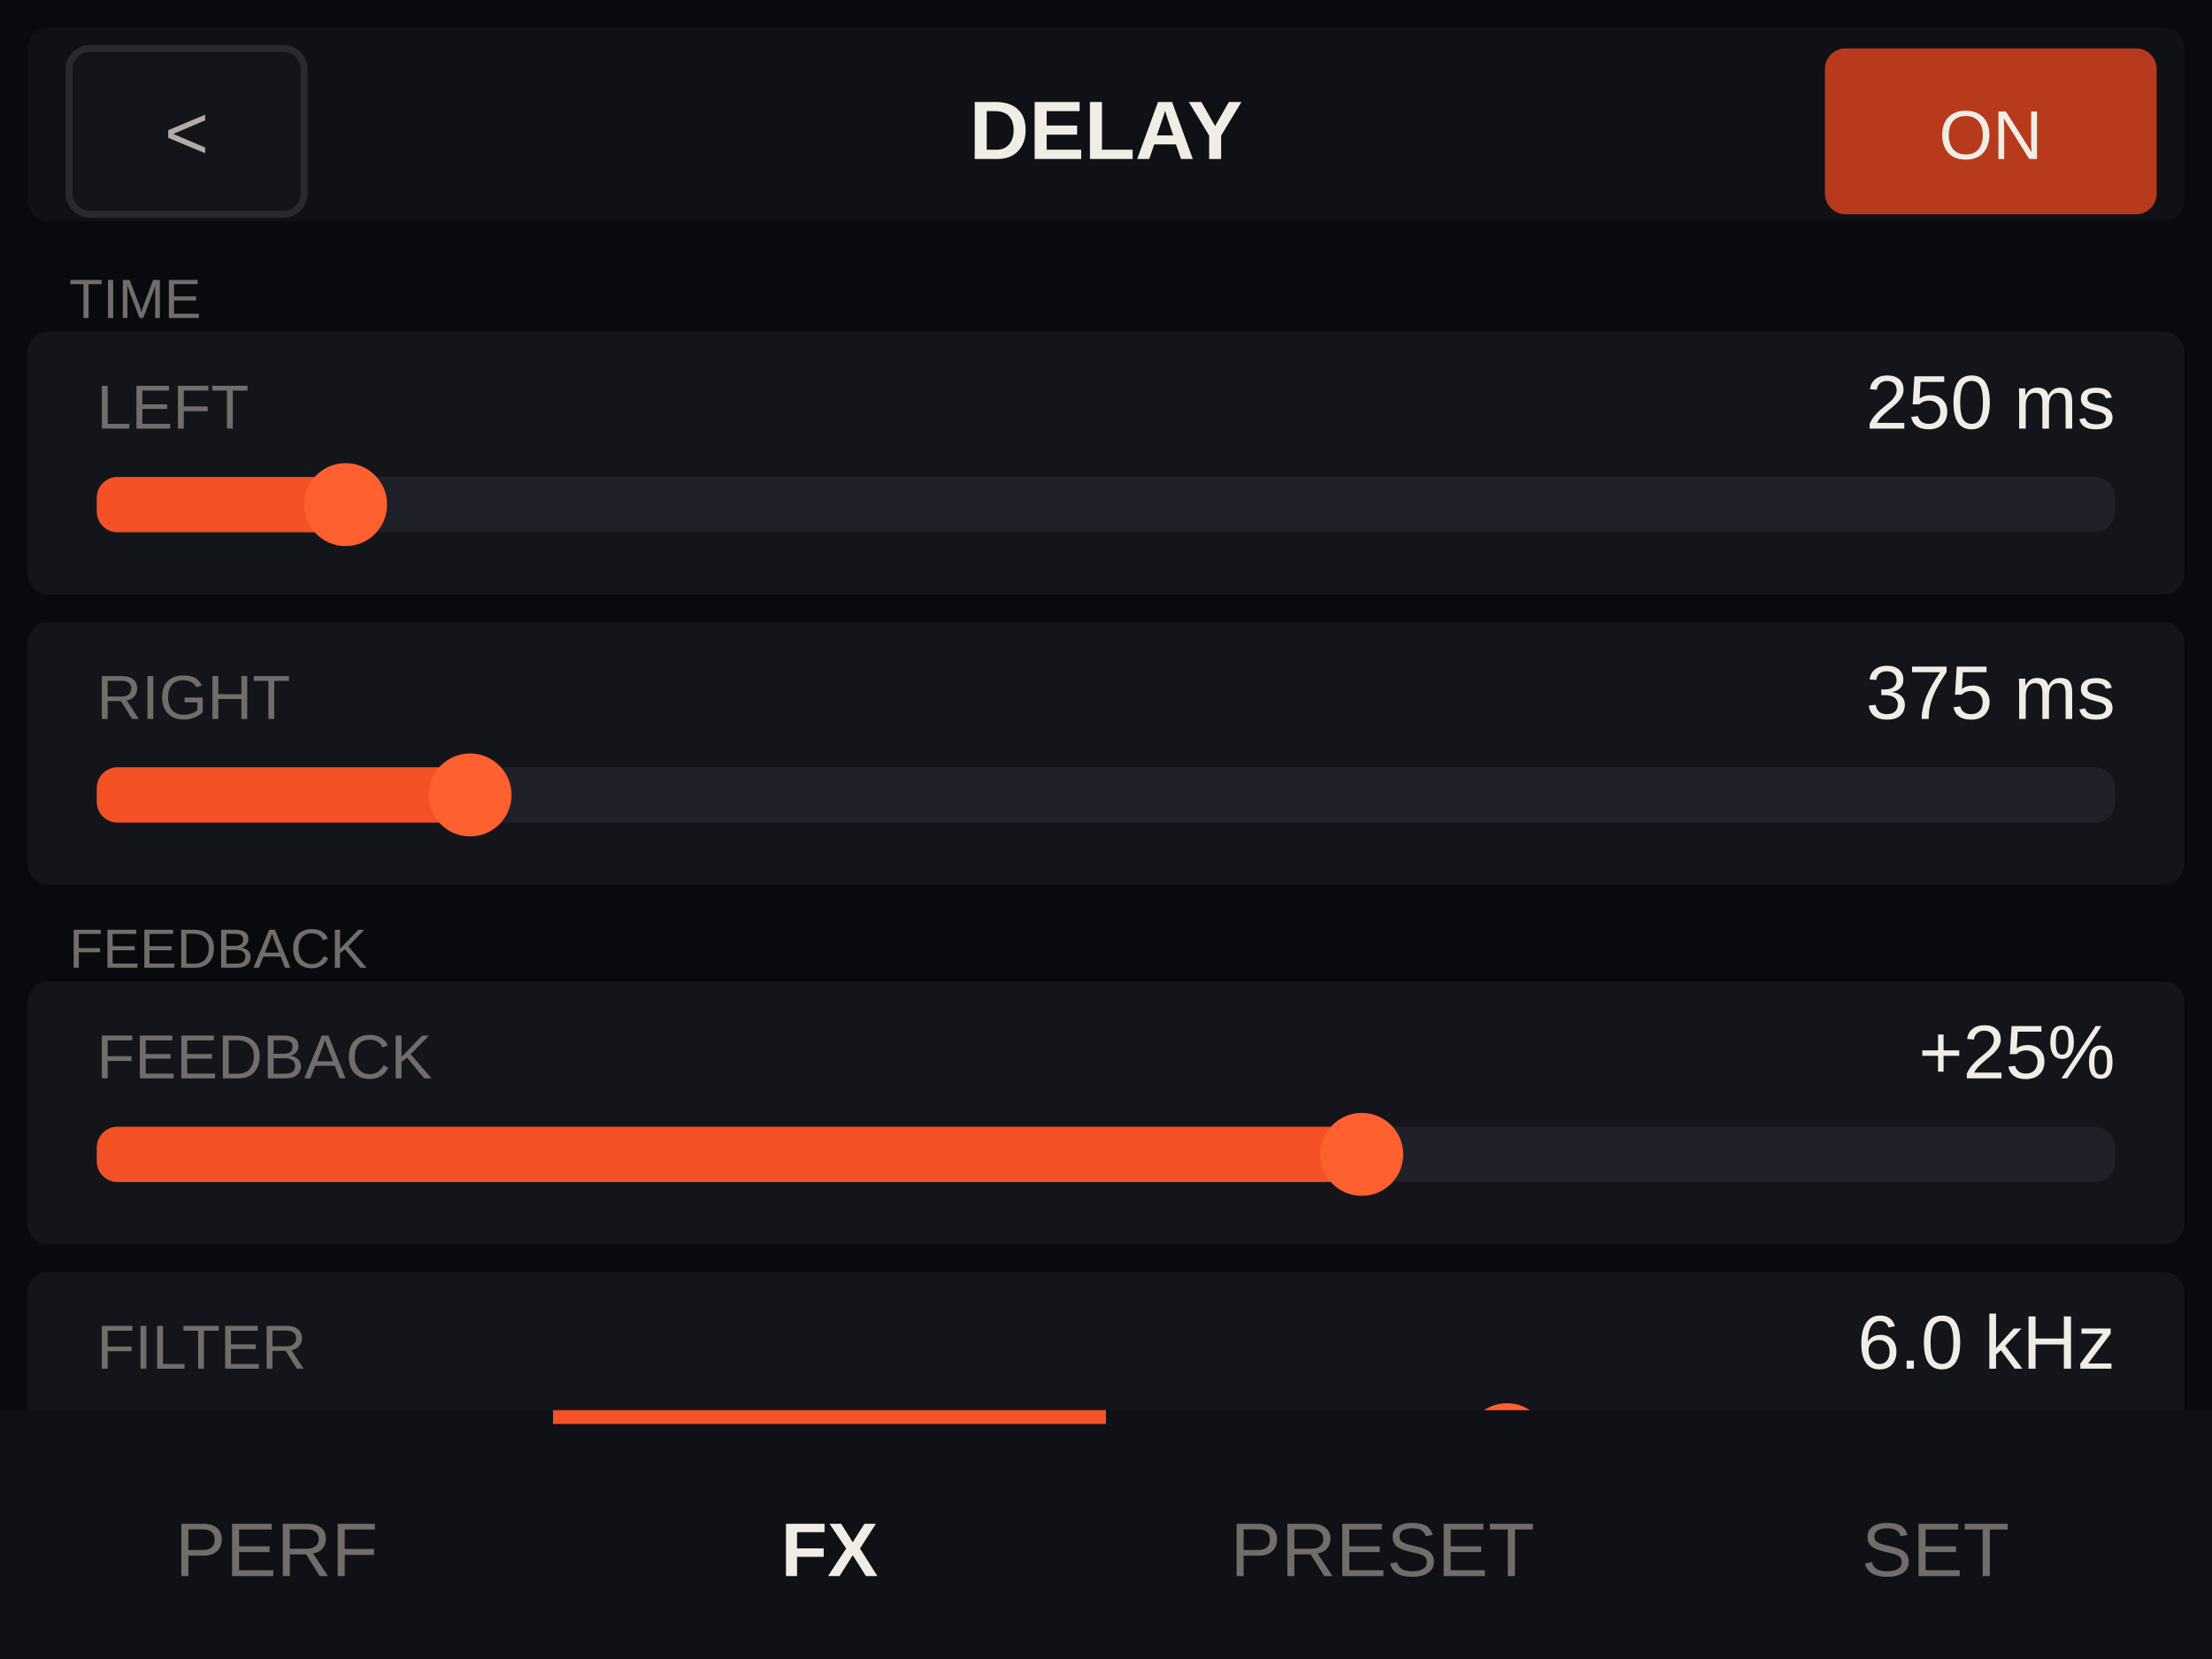
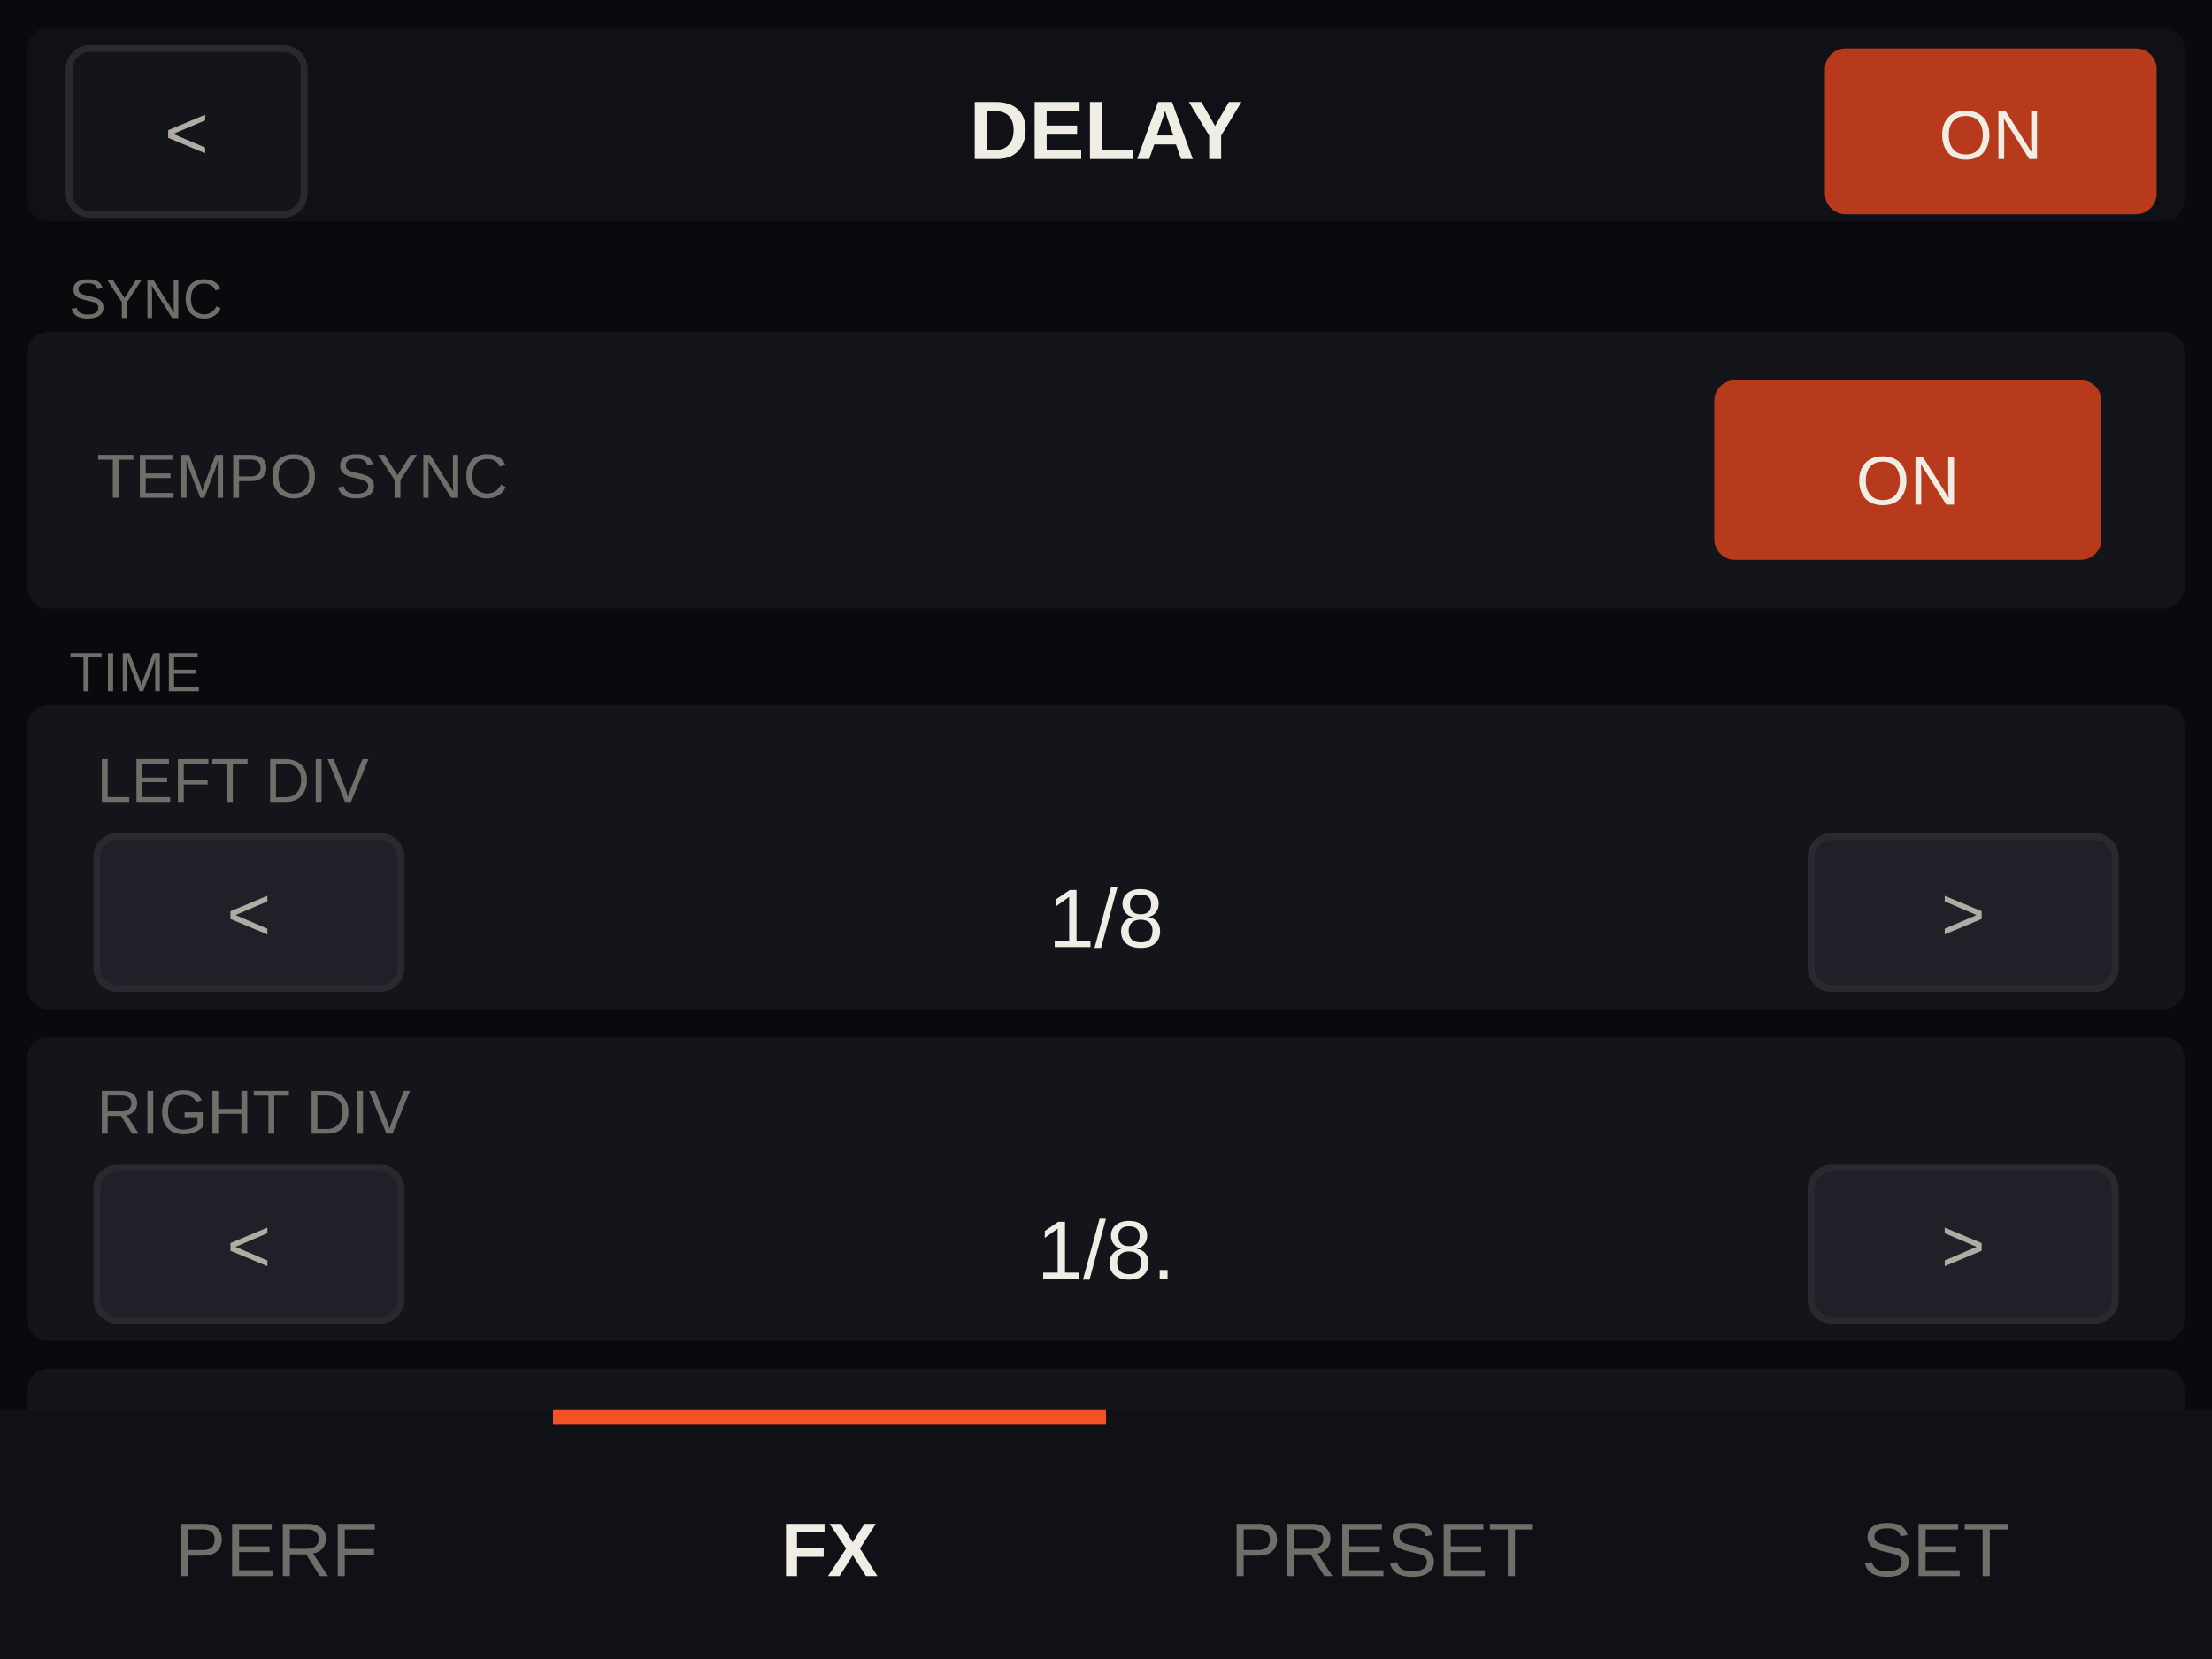
<svg xmlns="http://www.w3.org/2000/svg" viewBox="0 0 320 240" width="320" height="240">
  <style>
-     .bg{fill:#090A0E}.surface{fill:#14151B}.header{fill:#101116}.nav{fill:#101116}.panel{fill:#202128}
-     .t1{fill:#F0EDE5}.t2{fill:#B1ACA3}.tm{fill:#716E69}
+     .bg{fill:#090A0E}.surface{fill:#14151B}.elev{fill:#1C1D24}.header{fill:#101116}.nav{fill:#101116}.panel{fill:#202128}
+     .t1{fill:#F0EDE5}.t2{fill:#B1ACA3}.tm{fill:#716E69}.tf{fill:#4A4947}
    .acc{fill:#F45126}.accb{fill:#FF6030}.accd{fill:#B83A1C}
    text{font-family:Arial,Helvetica,sans-serif}
  </style>
  <rect width="320" height="240" class="bg" />
  <rect x="4" y="4" width="312" height="28" rx="3" class="header" />
  <rect x="10" y="7" width="34" height="24" rx="3" class="surface" stroke="#292A30" stroke-width="1" />
  <text x="27" y="23" class="t2" font-size="11" text-anchor="middle">&lt;</text>
  <text x="160" y="23" class="t1" font-size="12" font-weight="bold" text-anchor="middle">DELAY</text>
  <rect x="264" y="7" width="48" height="24" rx="3" class="accd" />
  <text x="288" y="23" class="t1" font-size="10" text-anchor="middle">ON</text>
-   <text x="10" y="46" class="tm" font-size="8">TIME</text>
-   <rect x="4" y="48" width="312" height="38" rx="3" class="surface" />
-   <text x="14" y="62" class="tm" font-size="9">LEFT</text>
-   <text x="306" y="62" class="t1" font-size="11" text-anchor="end">250 ms</text>
-   <rect x="14" y="69" width="292" height="8" rx="3" class="panel" />
-   <rect x="14" y="69" width="36" height="8" rx="3" class="acc" />
-   <circle cx="50" cy="73" r="6" class="accb" />
-   <rect x="4" y="90" width="312" height="38" rx="3" class="surface" />
-   <text x="14" y="104" class="tm" font-size="9">RIGHT</text>
-   <text x="306" y="104" class="t1" font-size="11" text-anchor="end">375 ms</text>
-   <rect x="14" y="111" width="292" height="8" rx="3" class="panel" />
-   <rect x="14" y="111" width="54" height="8" rx="3" class="acc" />
-   <circle cx="68" cy="115" r="6" class="accb" />
-   <text x="10" y="140" class="tm" font-size="8">FEEDBACK</text>
-   <rect x="4" y="142" width="312" height="38" rx="3" class="surface" />
-   <text x="14" y="156" class="tm" font-size="9">FEEDBACK</text>
-   <text x="306" y="156" class="t1" font-size="11" text-anchor="end">+25%</text>
-   <rect x="14" y="163" width="292" height="8" rx="3" class="panel" />
-   <rect x="14" y="163" width="183" height="8" rx="3" class="acc" />
-   <circle cx="197" cy="167" r="6" class="accb" />
-   <rect x="4" y="184" width="312" height="38" rx="3" class="surface" />
-   <text x="14" y="198" class="tm" font-size="9">FILTER</text>
-   <text x="306" y="198" class="t1" font-size="11" text-anchor="end">6.0 kHz</text>
-   <rect x="14" y="205" width="292" height="8" rx="3" class="panel" />
-   <rect x="14" y="205" width="204" height="8" rx="3" class="acc" />
-   <circle cx="218" cy="209" r="6" class="accb" />
+   <text x="10" y="46" class="tm" font-size="8">SYNC</text>
+   <rect x="4" y="48" width="312" height="40" rx="3" class="surface" />
+   <text x="14" y="72" class="tm" font-size="9">TEMPO SYNC</text>
+   <rect x="248" y="55" width="56" height="26" rx="3" class="accd" />
+   <text x="276" y="73" class="t1" font-size="10" text-anchor="middle">ON</text>
+   <text x="10" y="100" class="tm" font-size="8">TIME</text>
+   <rect x="4" y="102" width="312" height="44" rx="3" class="surface" />
+   <text x="14" y="116" class="tm" font-size="9">LEFT DIV</text>
+   <rect x="14" y="121" width="44" height="22" rx="3" class="panel" stroke="#292A30" stroke-width="1" />
+   <text x="36" y="136" class="t2" font-size="11" text-anchor="middle">&lt;</text>
+   <text x="160" y="137" class="t1" font-size="12" text-anchor="middle">1/8</text>
+   <rect x="262" y="121" width="44" height="22" rx="3" class="panel" stroke="#292A30" stroke-width="1" />
+   <text x="284" y="136" class="t2" font-size="11" text-anchor="middle">&gt;</text>
+   <rect x="4" y="150" width="312" height="44" rx="3" class="surface" />
+   <text x="14" y="164" class="tm" font-size="9">RIGHT DIV</text>
+   <rect x="14" y="169" width="44" height="22" rx="3" class="panel" stroke="#292A30" stroke-width="1" />
+   <text x="36" y="184" class="t2" font-size="11" text-anchor="middle">&lt;</text>
+   <text x="160" y="185" class="t1" font-size="12" text-anchor="middle">1/8.</text>
+   <rect x="262" y="169" width="44" height="22" rx="3" class="panel" stroke="#292A30" stroke-width="1" />
+   <text x="284" y="184" class="t2" font-size="11" text-anchor="middle">&gt;</text>
+   <rect x="4" y="198" width="312" height="38" rx="3" class="surface" />
  <rect y="204" width="320" height="36" class="nav" />
  <rect x="80" y="204" width="80" height="2" class="acc" />
  <text x="40" y="228" class="tm" font-size="11" text-anchor="middle">PERF</text>
  <text x="120" y="228" class="t1" font-size="11" font-weight="bold" text-anchor="middle">FX</text>
  <text x="200" y="228" class="tm" font-size="11" text-anchor="middle">PRESET</text>
  <text x="280" y="228" class="tm" font-size="11" text-anchor="middle">SET</text>
</svg>
